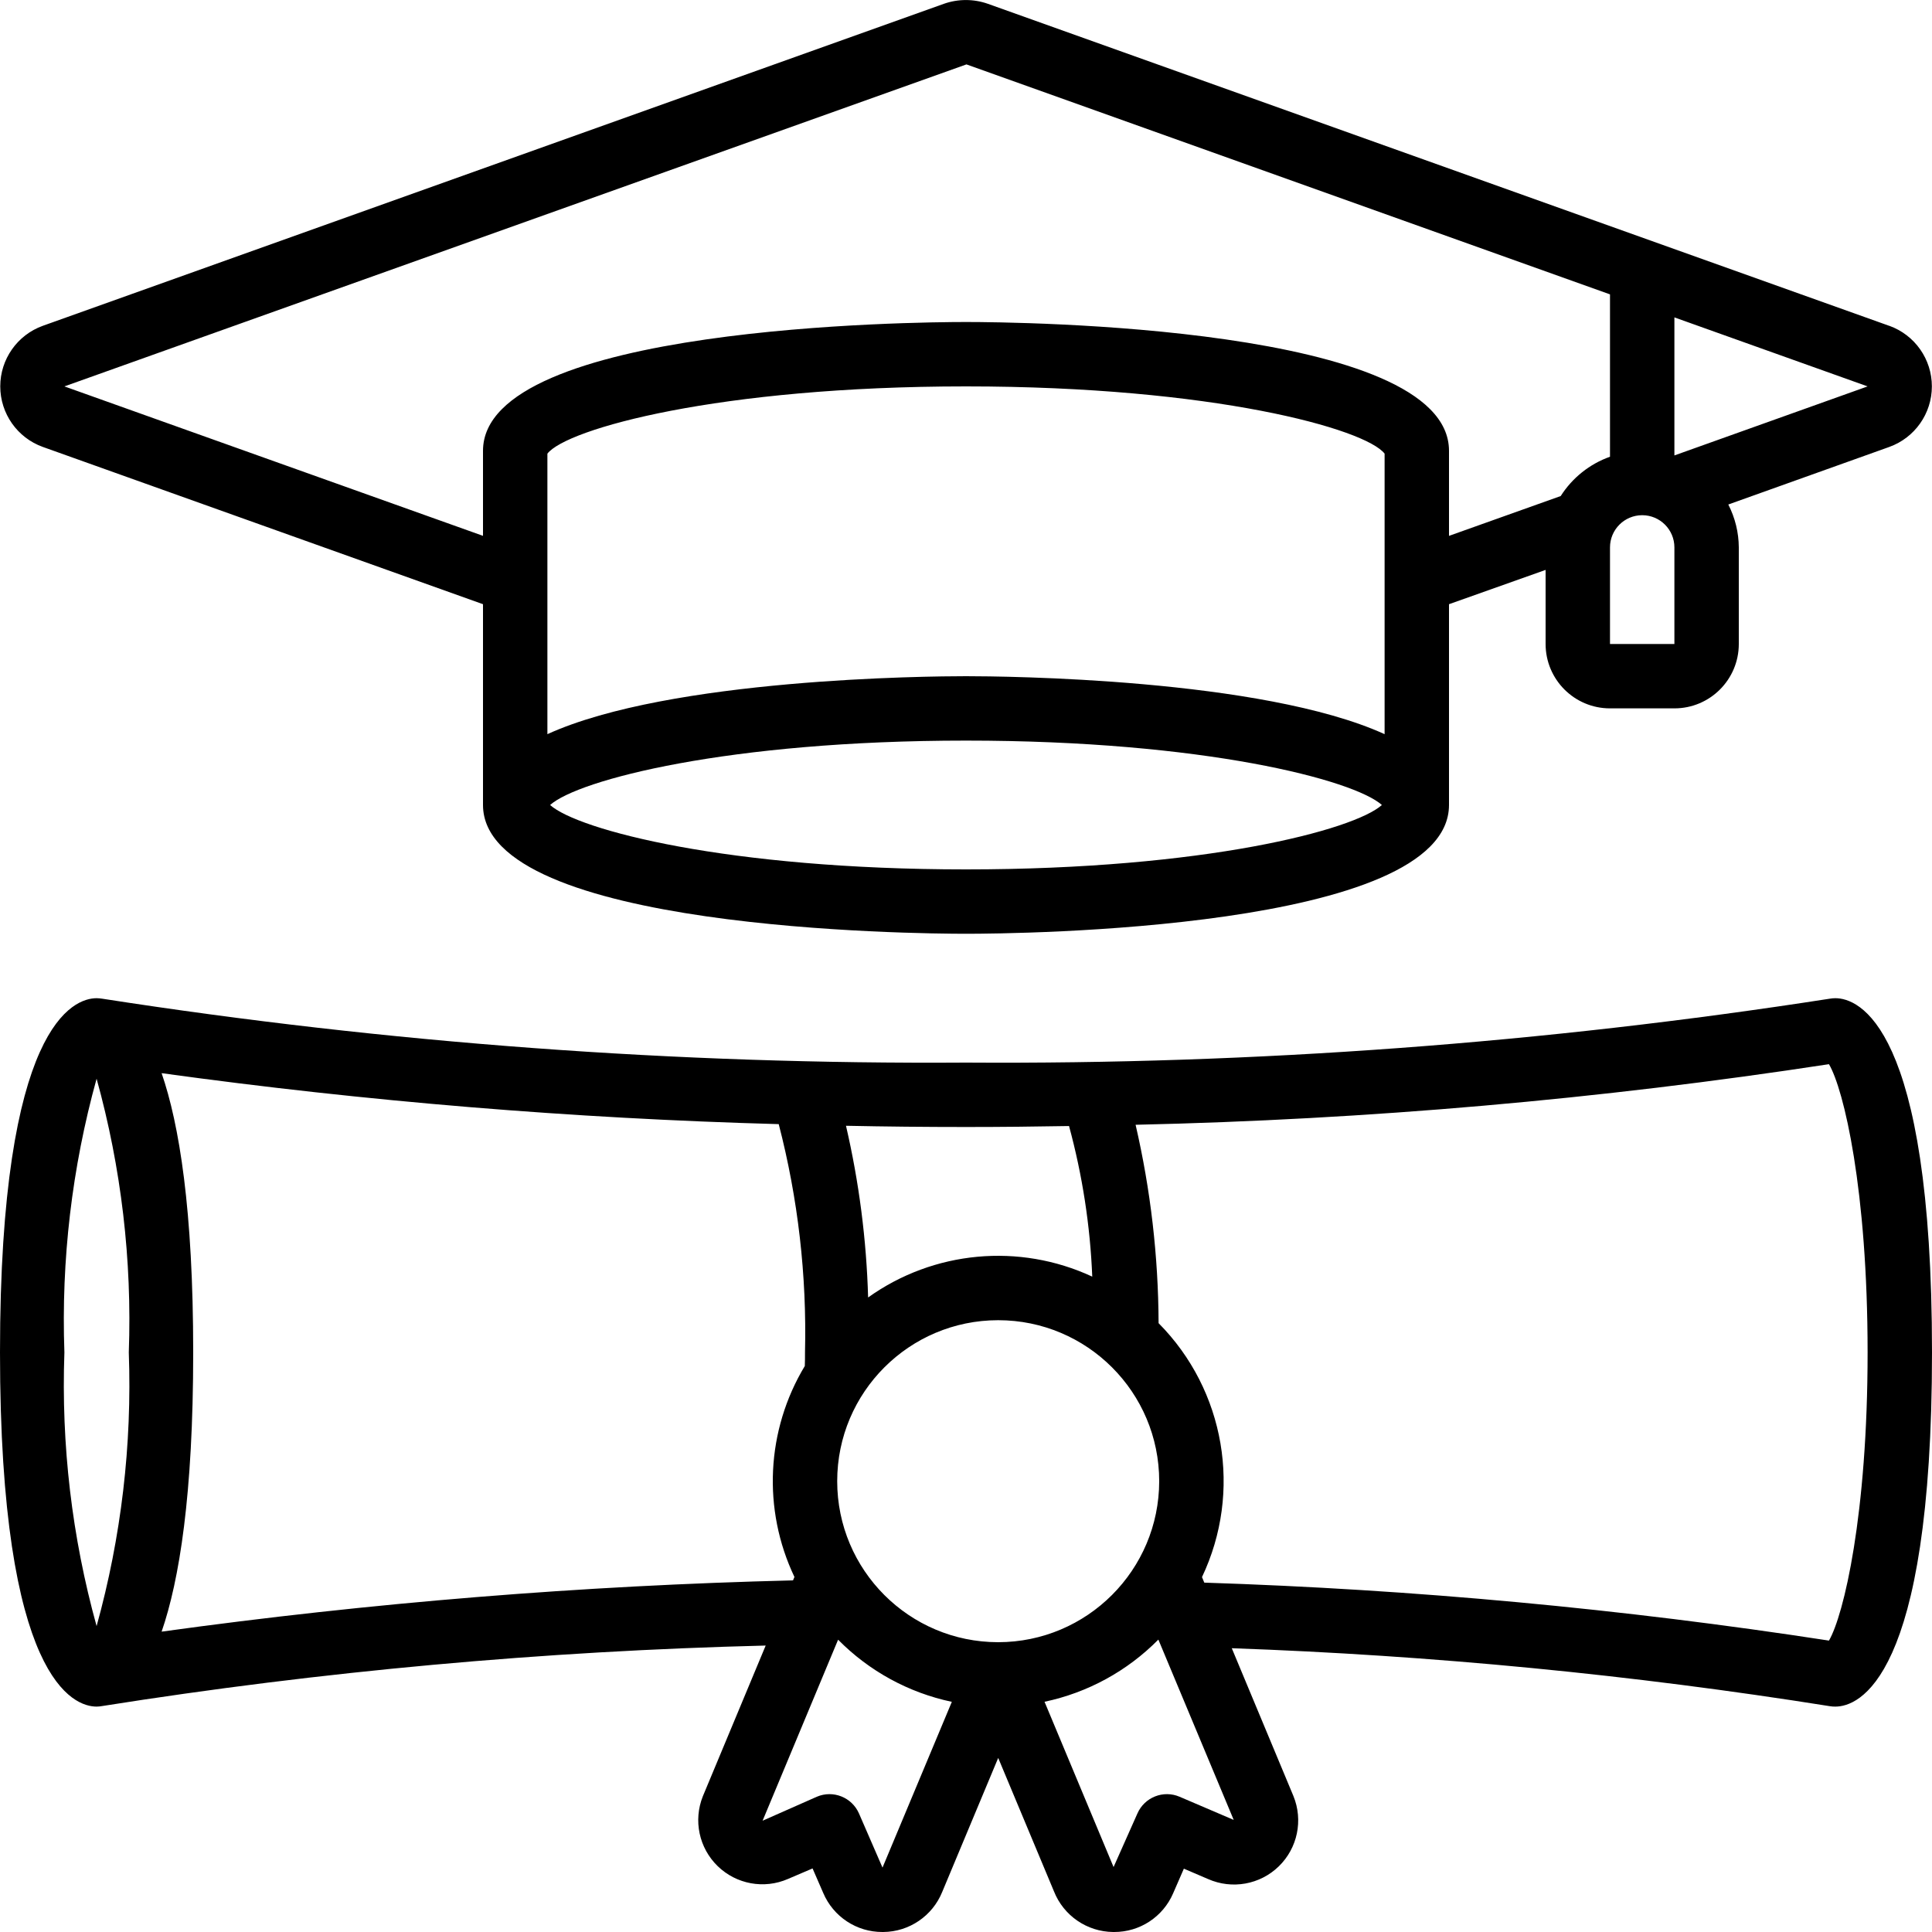
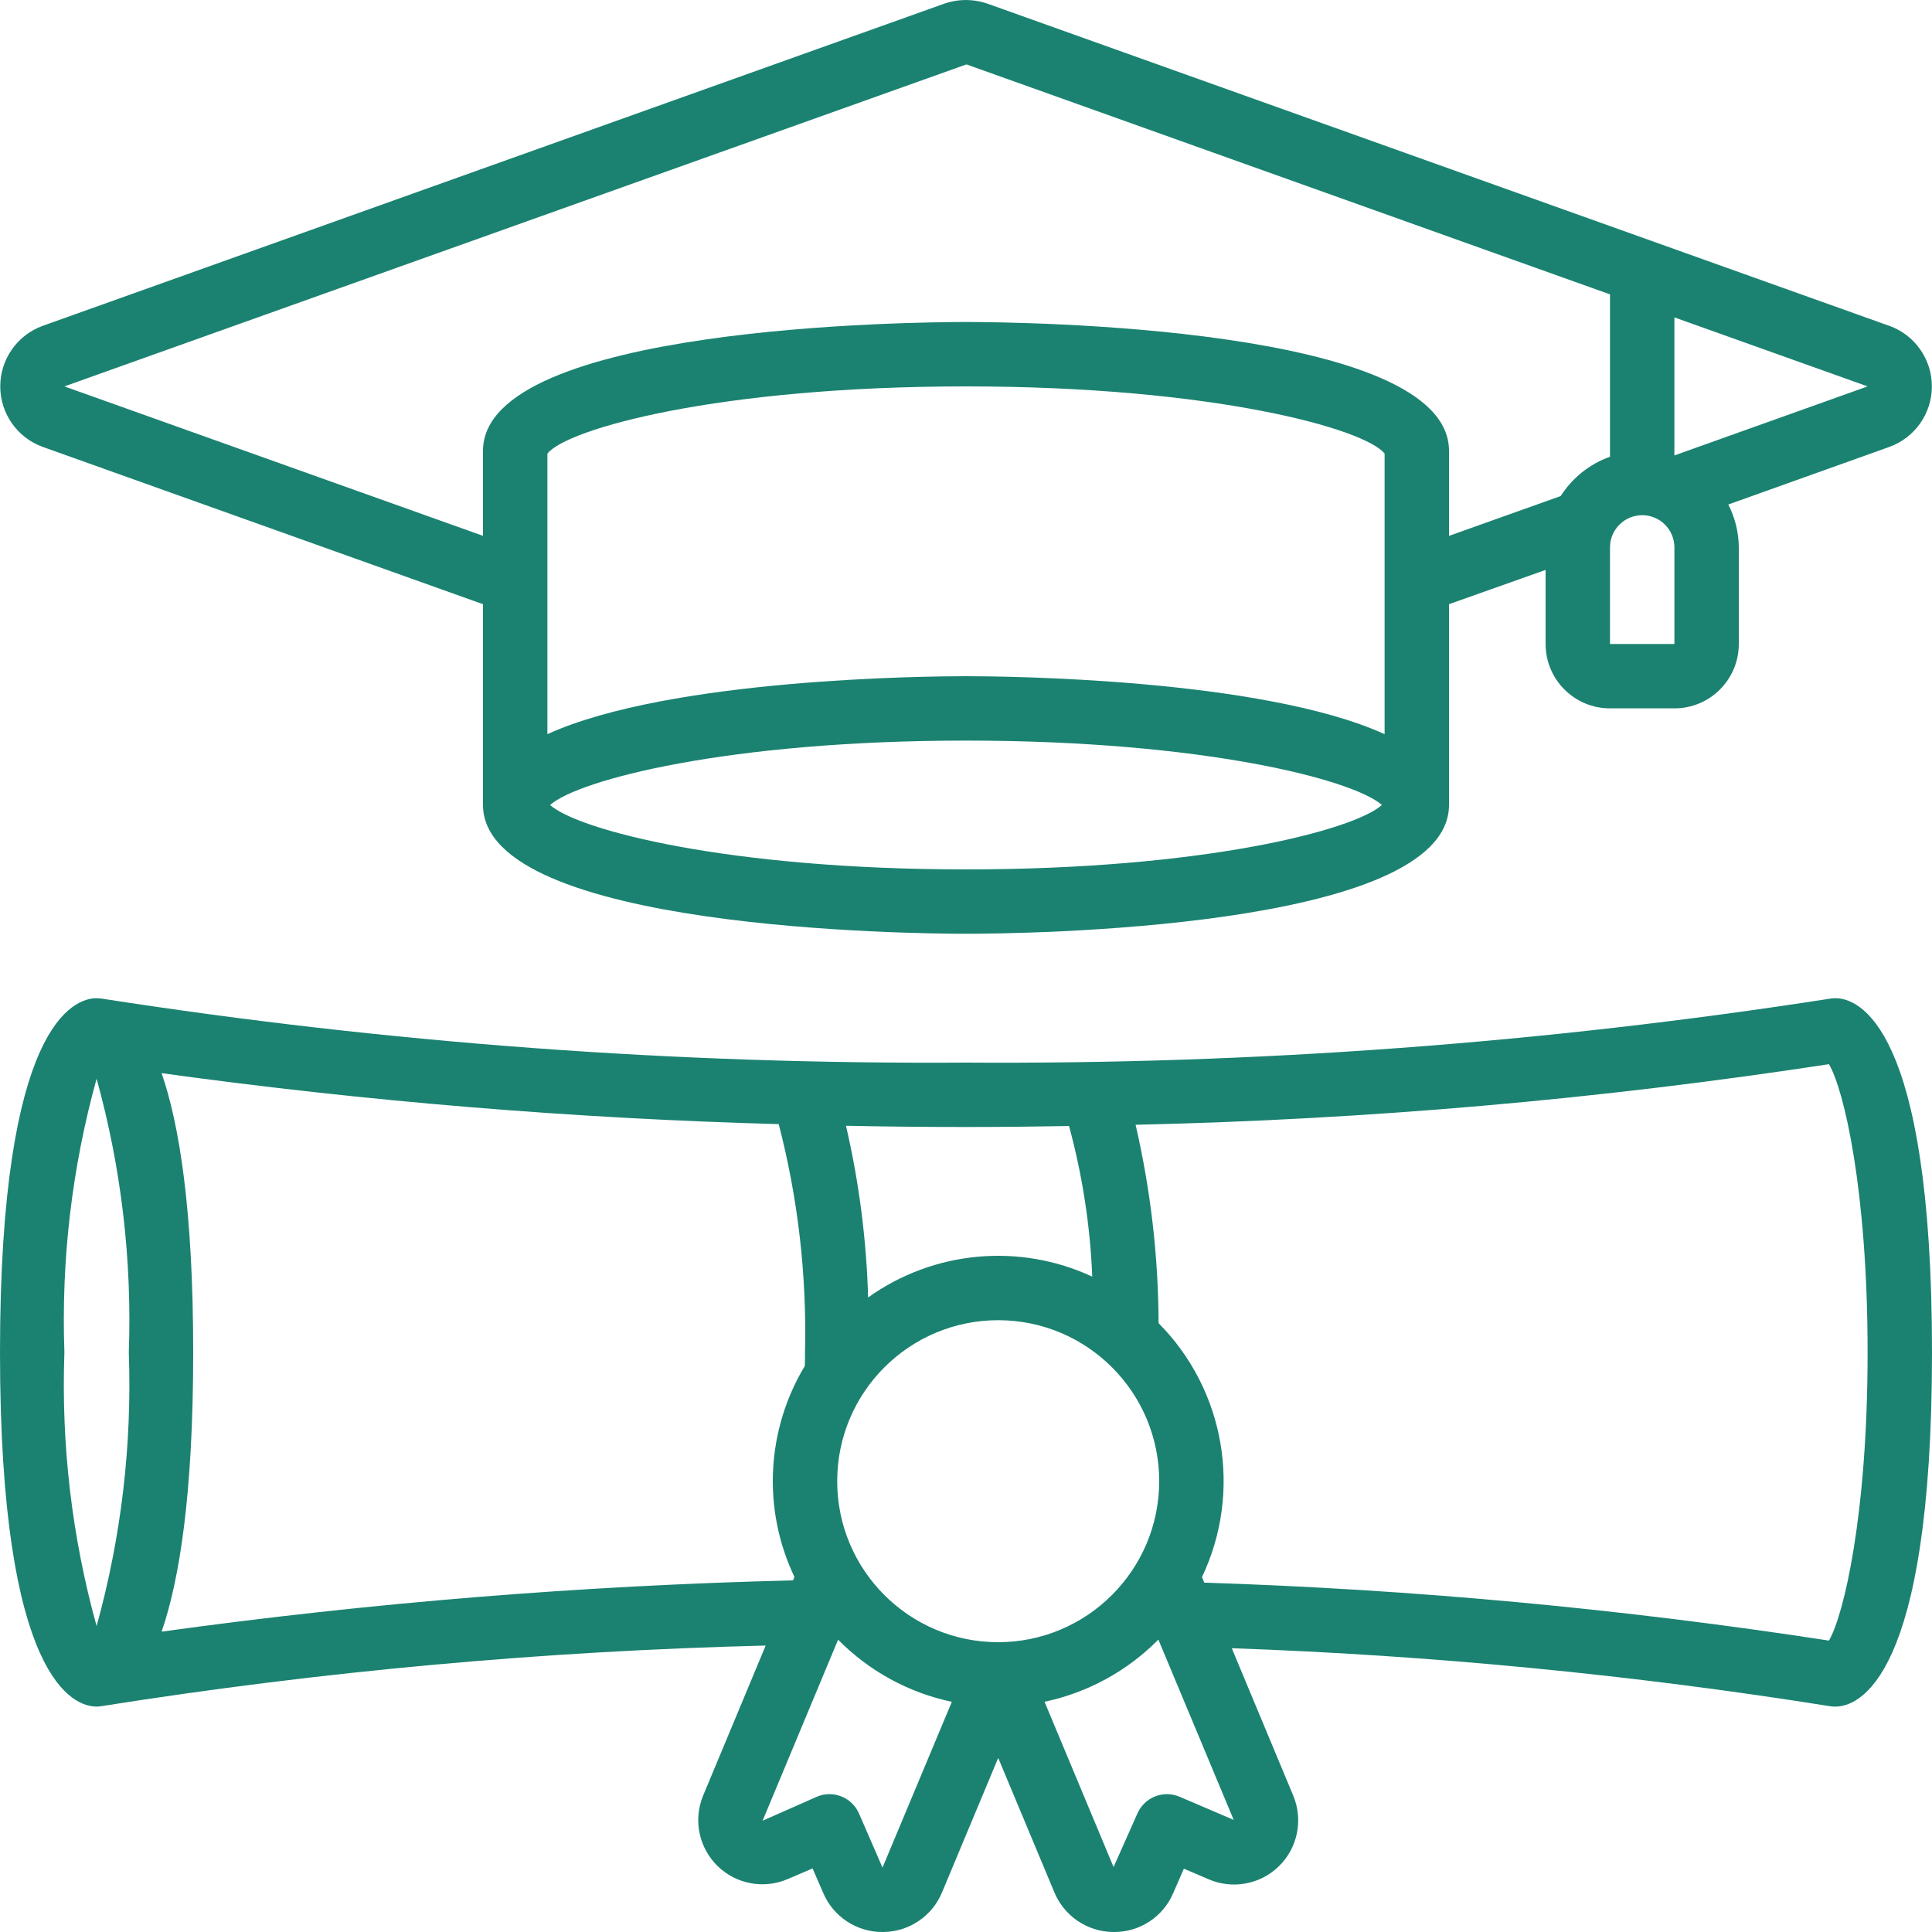
<svg xmlns="http://www.w3.org/2000/svg" viewBox="0 0 60 60" xml:space="preserve">
  <g id="Page-1" fill="none" fill-rule="evenodd">
-     <g id="001---Degree" fill="rgb(0,0,0)" fill-rule="nonzero">
+     <g id="001---Degree" style="fill: #1B8271;" fill-rule="nonzero">
      <path id="Shape" d="m58.669 10.118-27.99-10c-.442-.156-.924-.156-1.366 0l-27.983 10c-.793.286-1.322 1.038-1.322 1.881s.529 1.596 1.322 1.881l13.67 4.884v6.235c0 3.888 13.465 4 15 4s15-.112 15-4v-6.235l3-1.065v2.3c0 1.105.895 2 2 2h2c1.105 0 2-.895 2-2v-3c-.003-.463-.115-.919-.326-1.331l5-1.788c.793-.286 1.322-1.038 1.322-1.881s-.529-1.596-1.322-1.881zm-15.669 12.682c-3.809-1.734-11.835-1.8-13-1.8s-9.191.066-13 1.8v-8.712c.6-.77 5.316-2.088 13-2.088s12.4 1.318 13 2.088zm-13 4.2c-7.4 0-12.047-1.222-12.916-2 .869-.778 5.518-2 12.916-2s12.047 1.222 12.916 2c-.869.778-5.516 2-12.916 2zm18.469-11.595-3.469 1.237v-2.642c0-3.888-13.465-4-15-4s-15 .112-15 4v2.641l-13-4.641 28.014-10 19.986 7.142v5.042c-.632.225-1.171.655-1.531 1.221zm3.531 4.595h-2v-3c0-.552.448-1 1-1s1 .448 1 1zm0-5.856v-4.287l6 2.143z" />
      <path id="Shape" d="m57 31c-.06-0-.12.005-.179.016-8.873 1.379-17.842 2.043-26.821 1.984-8.979.059-17.948-.605-26.821-1.984-.059-.01-.119-.015-.179-.016-.7 0-3 .793-3 11s2.3 11 3 11c.06-.001.12-.007.179-.018 6.818-1.08 13.699-1.707 20.6-1.878l-1.952 4.682c-.3.75-.118 1.606.462 2.169s1.441.72 2.181.398l.765-.327.331.761c.313.738 1.038 1.216 1.839 1.213h.025c.807-.006 1.531-.499 1.833-1.248l1.737-4.158 1.731 4.142c.299.756 1.026 1.256 1.839 1.264h.03c.796.003 1.517-.469 1.832-1.2l.334-.767.753.323c.744.328 1.613.172 2.195-.395.583-.567.762-1.431.454-2.184l-1.914-4.59c6.222.22 12.424.821 18.572 1.8.057.01.116.014.174.013.7 0 3-.793 3-11s-2.3-11-3-11zm-23.8 3.97c.415 1.527.657 3.096.721 4.677-2.267-1.054-4.927-.807-6.961.647-.051-1.796-.281-3.582-.687-5.332 1.211.025 2.454.038 3.727.038 1.093 0 2.154-.012 3.2-.03zm-2.2 16.03c-2.761 0-5-2.239-5-5s2.239-5 5-5 5 2.239 5 5c-.003 2.76-2.24 4.997-5 5zm-28-17.5c.766 2.765 1.103 5.632 1 8.5.103 2.868-.234 5.735-1 8.5-.766-2.765-1.103-5.632-1-8.5-.103-2.868.234-5.735 1-8.5zm2.02 17.17c.547-1.586.98-4.24.98-8.67s-.433-7.084-.981-8.672c6.355.878 12.753 1.406 19.165 1.583.6 2.314.874 4.7.816 7.089 0 .145 0 .283-.006.422-1.2 1.992-1.321 4.452-.322 6.552l-.044.106c-6.561.161-13.107.692-19.608 1.592zm22.387 7.33-.73-1.68c-.22-.504-.805-.737-1.311-.52l-1.683.744 2.345-5.622c.963.976 2.191 1.647 3.532 1.93zm9.227-2.2c-.506-.217-1.091.016-1.311.52l-.74 1.663-2.144-5.133c1.342-.283 2.571-.955 3.535-1.931l2.34 5.6zm20.166-4.85c-6.425-.989-12.903-1.59-19.4-1.8l-.071-.172c1.258-2.65.718-5.804-1.348-7.886-.008-2.074-.247-4.14-.714-6.161 7.211-.161 14.404-.79 21.533-1.882.464.788 1.2 3.905 1.2 8.951s-.741 8.162-1.2 8.95z" />
    </g>
  </g>
</svg>
